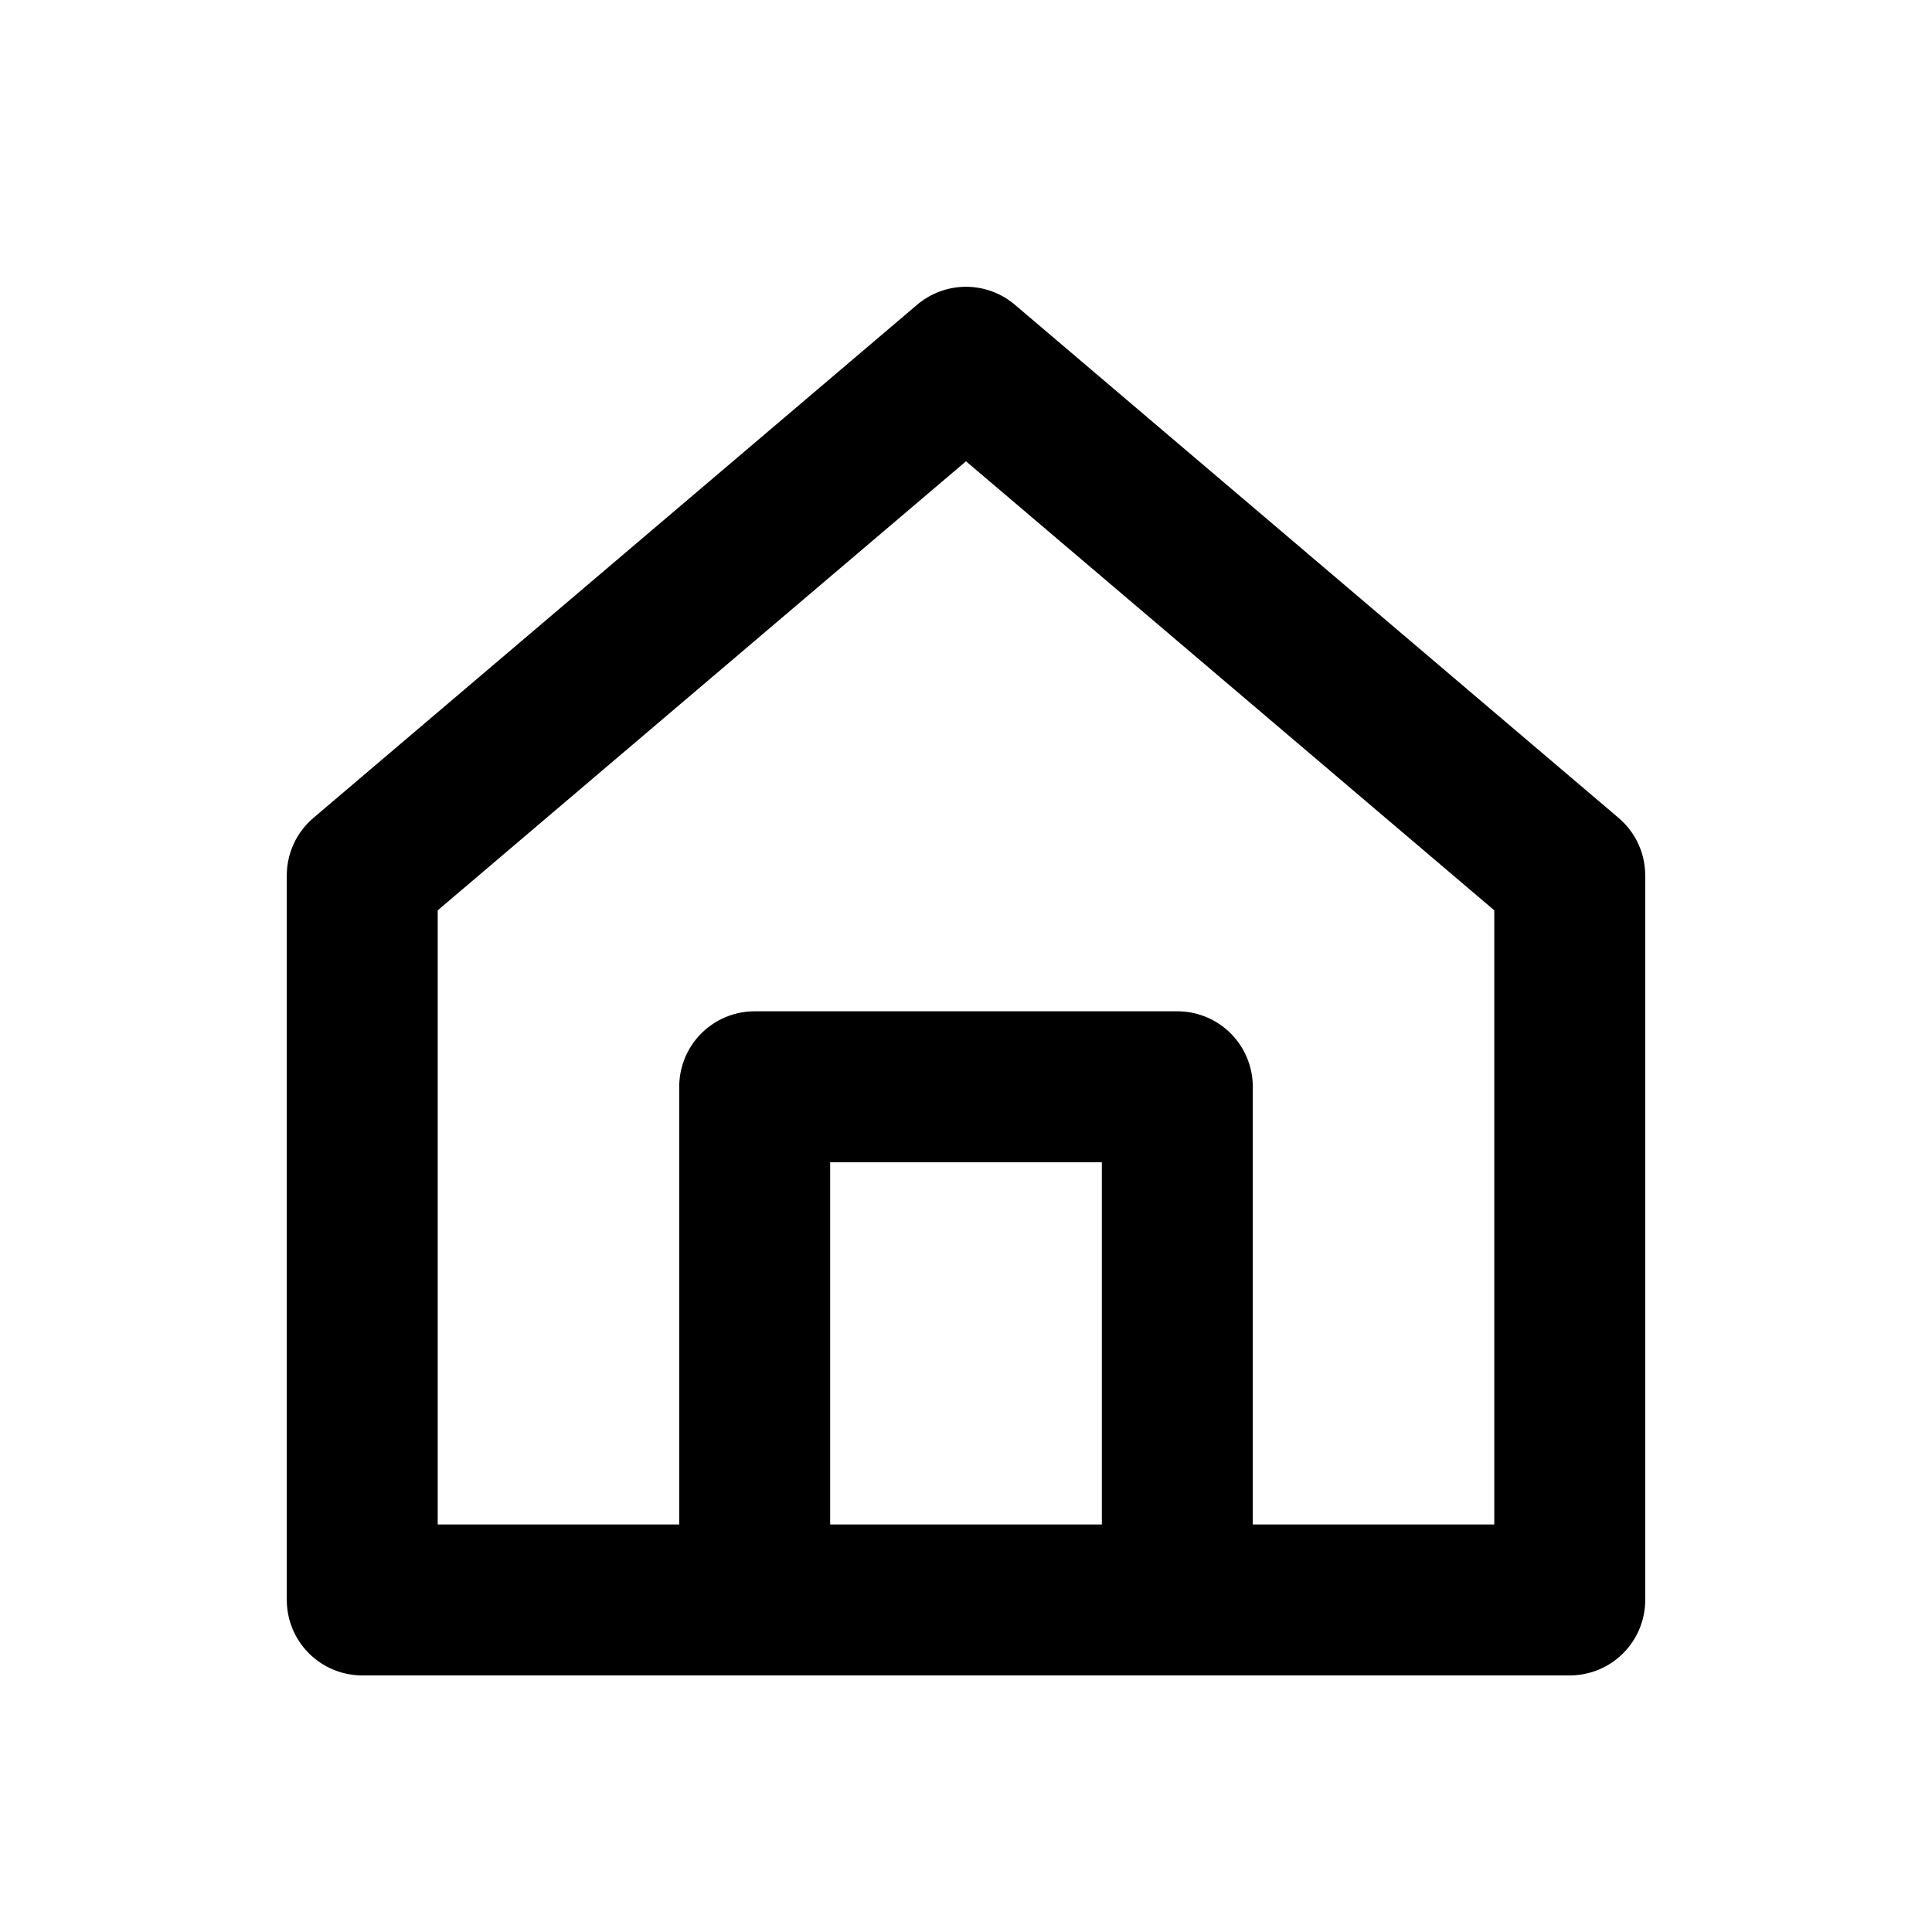
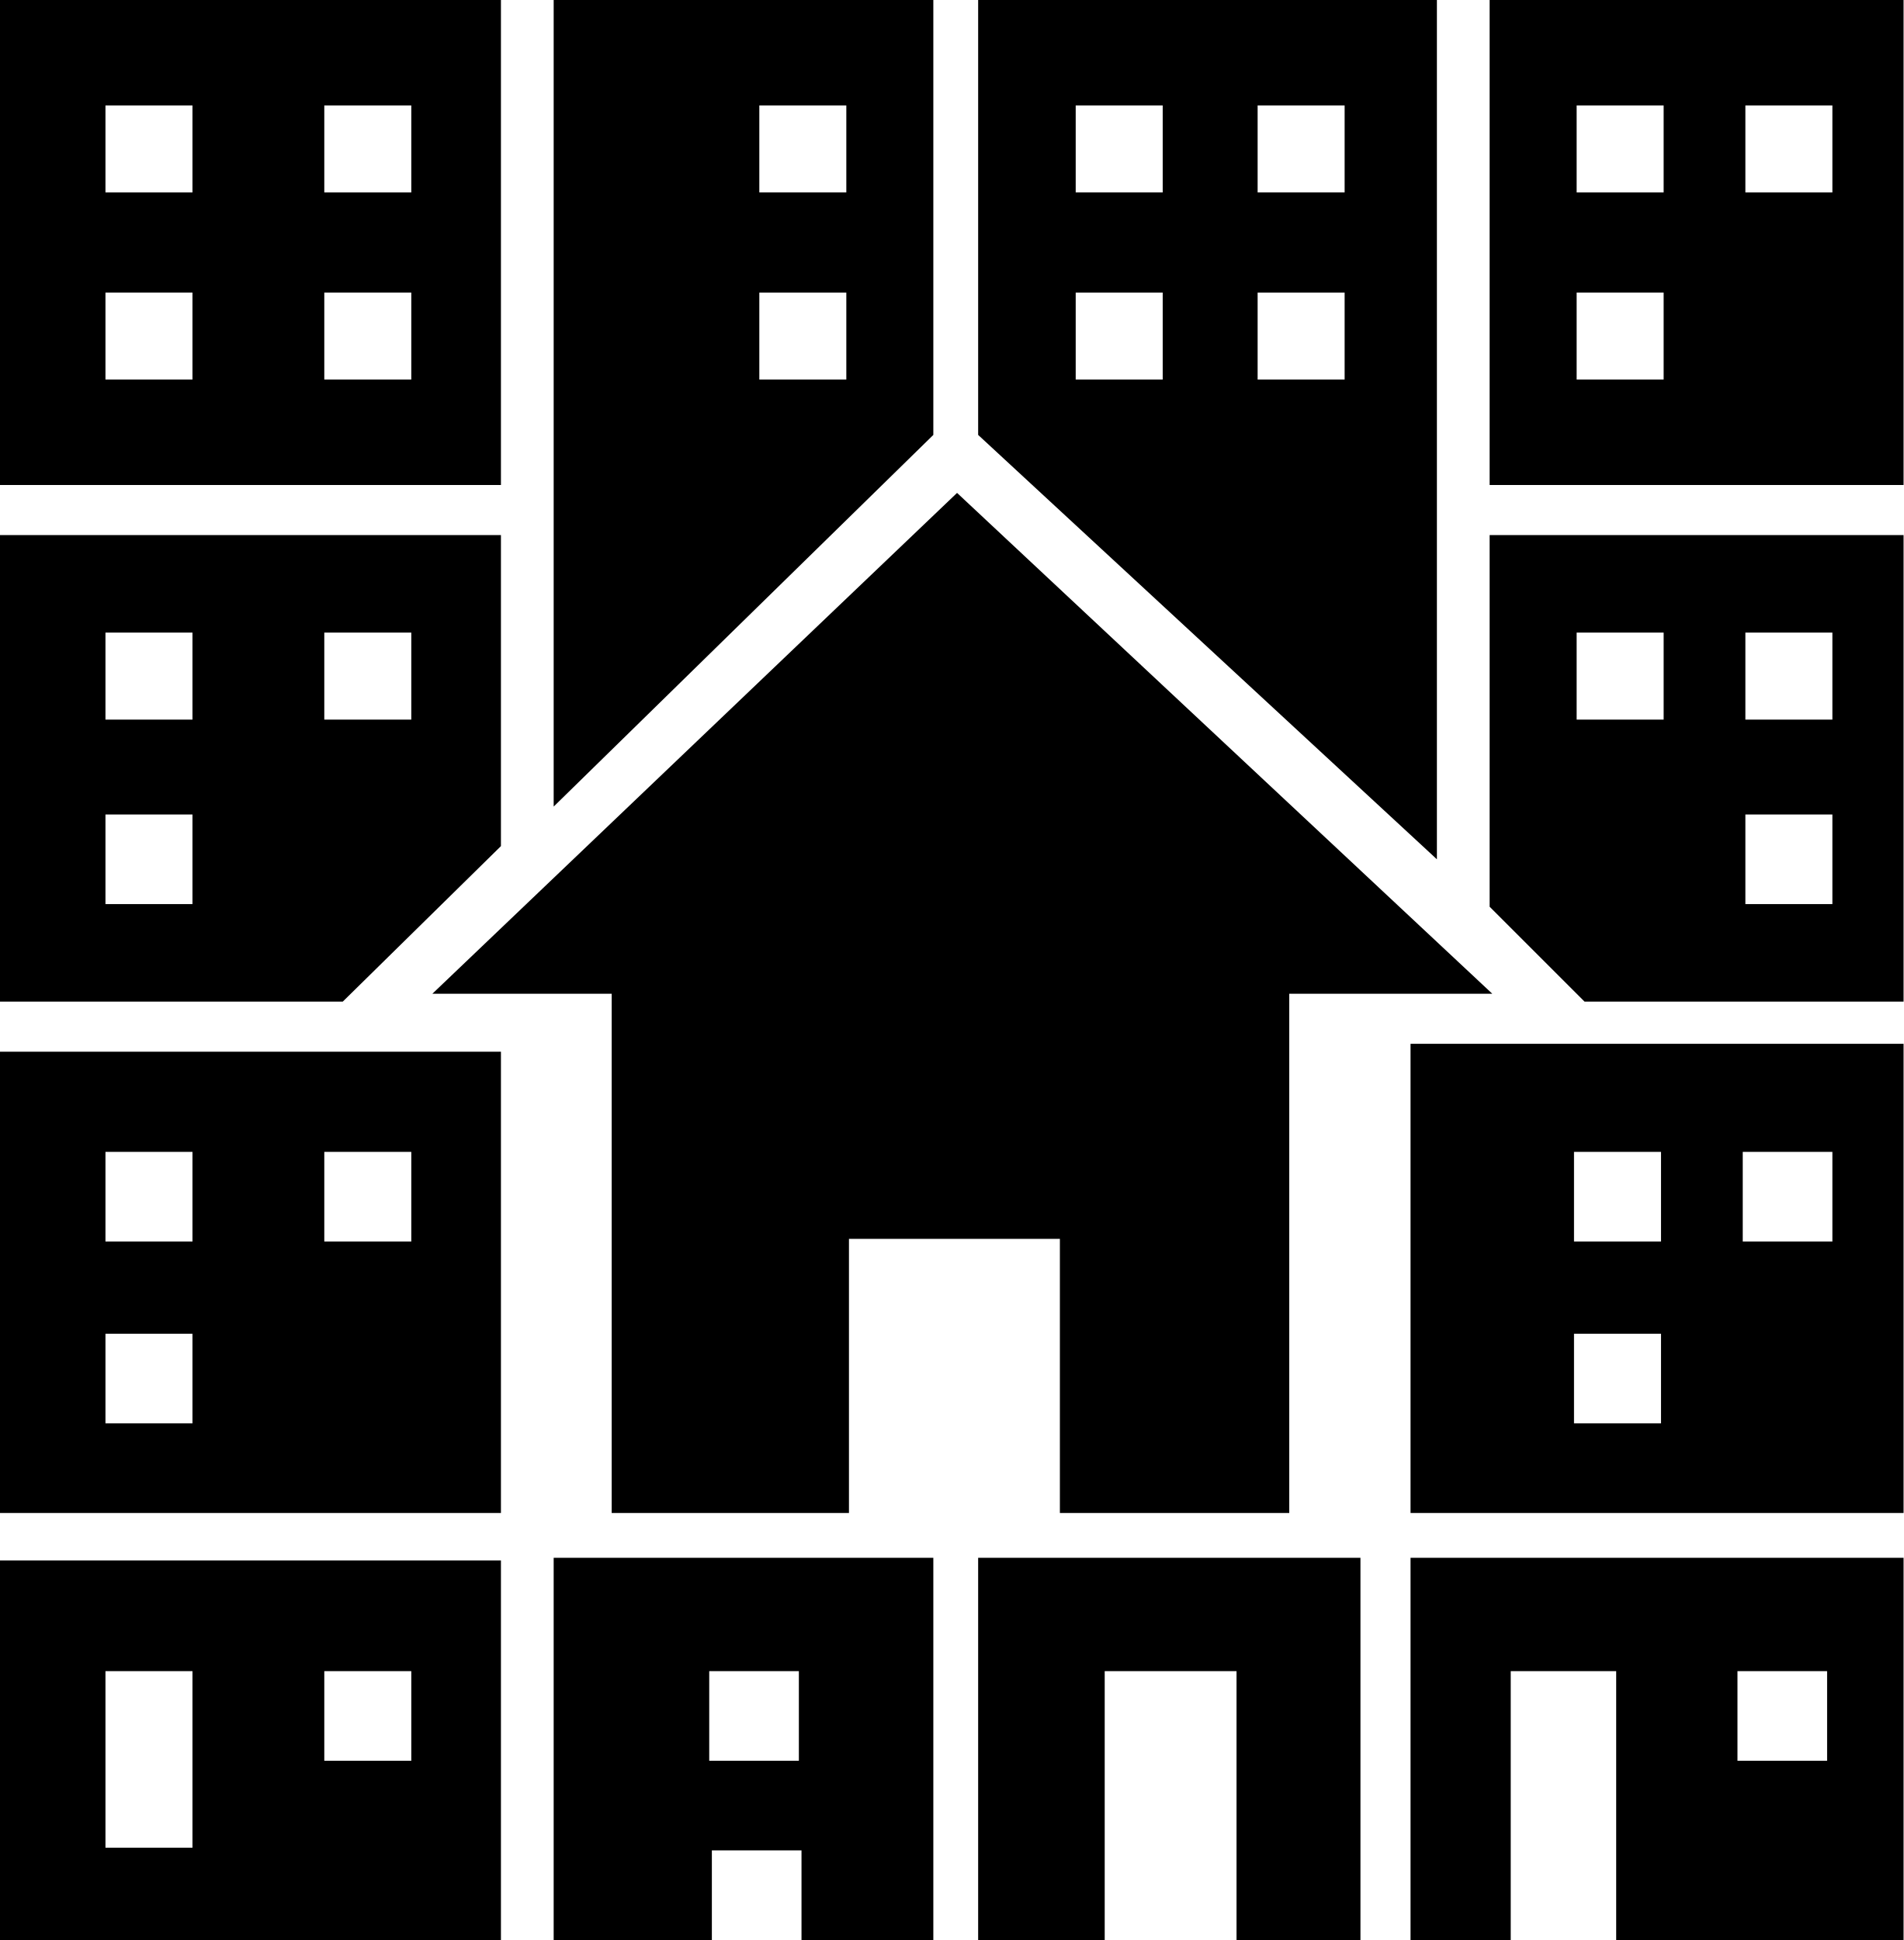
- <svg xmlns="http://www.w3.org/2000/svg" viewBox="0 0 64 64">
-   <path d="M12 29 32 12l20 17v24H12Z" fill="none" stroke="currentColor" stroke-width="5" stroke-linejoin="round" />
-   <path d="M25 53V36h14v17" fill="none" stroke="currentColor" stroke-width="5" stroke-linejoin="round" />
+ <svg xmlns="http://www.w3.org/2000/svg" viewBox="0 0 722 736">
+   <g fill="currentColor" fill-rule="evenodd">
+     <path d="M0 0h190v184H0V0Zm40 40h33v33H40V40Zm83 0h33v33h-33V40Zm-83 71h33v33H40v-33Zm83 0h33v33h-33v-33Z" />
+     <path d="M210 0h144v165L210 306V0Zm78 40h33v33h-33V40Zm0 71h33v33h-33v-33Z" />
+     <path d="M371 0h174v326L371 165V0Zm37 40h33v33h-33V40Zm69 0h33v33h-33V40Zm-69 71h33v33h-33v-33Zm69 0h33v33h-33v-33Z" />
+     <path d="M565 0h157v184H565V0Zm33 40h33v33h-33V40Zm64 0h33v33h-33V40Zm-64 71h33v33h-33v-33Z" />
+     <path d="M0 203h190v118l-60 59H0V203Zm40 37h33v33H40v-33Zm83 0h33v33h-33v-33Zm-83 69h33v34H40v-34Z" />
+     <path d="M565 203h157v177H601l-36-36V203Zm33 37h33v33h-33v-33Zm64 0h33v33h-33v-33Zm0 69h33v34h-33v-34Z" />
+     <path d="M363 187 566 377h-77v197h-87V470h-80v104h-90V377h-68l199-190Z" />
+     <path d="M0 399h190v175H0V399Zm40 38h33v34H40v-34Zm83 0h33v34h-33v-34Zm-83 69h33v34H40v-34Z" />
+     <path d="M535 396h187v178H535V396Zm62 41h33v34h-33v-34Zm64 0h34v34h-34v-34Zm-64 69h33v34h-33v-34Z" />
+     <path d="M0 592h190v144H0V592Zm40 42h33v67H40v-67Zm83 0h33v34h-33v-34Z" />
+     <path d="M210 591h144v145h-50v-34h-34v34h-60V591Zm59 43h34v34h-34v-34Z" />
+     <path d="M371 591h145v145h-47V634h-50v102h-48V591Z" />
+     <path d="M535 591h187v145h-109V634h-40v102h-38V591Zm124 43h34v34h-34v-34Z" />
+   </g>
</svg>
